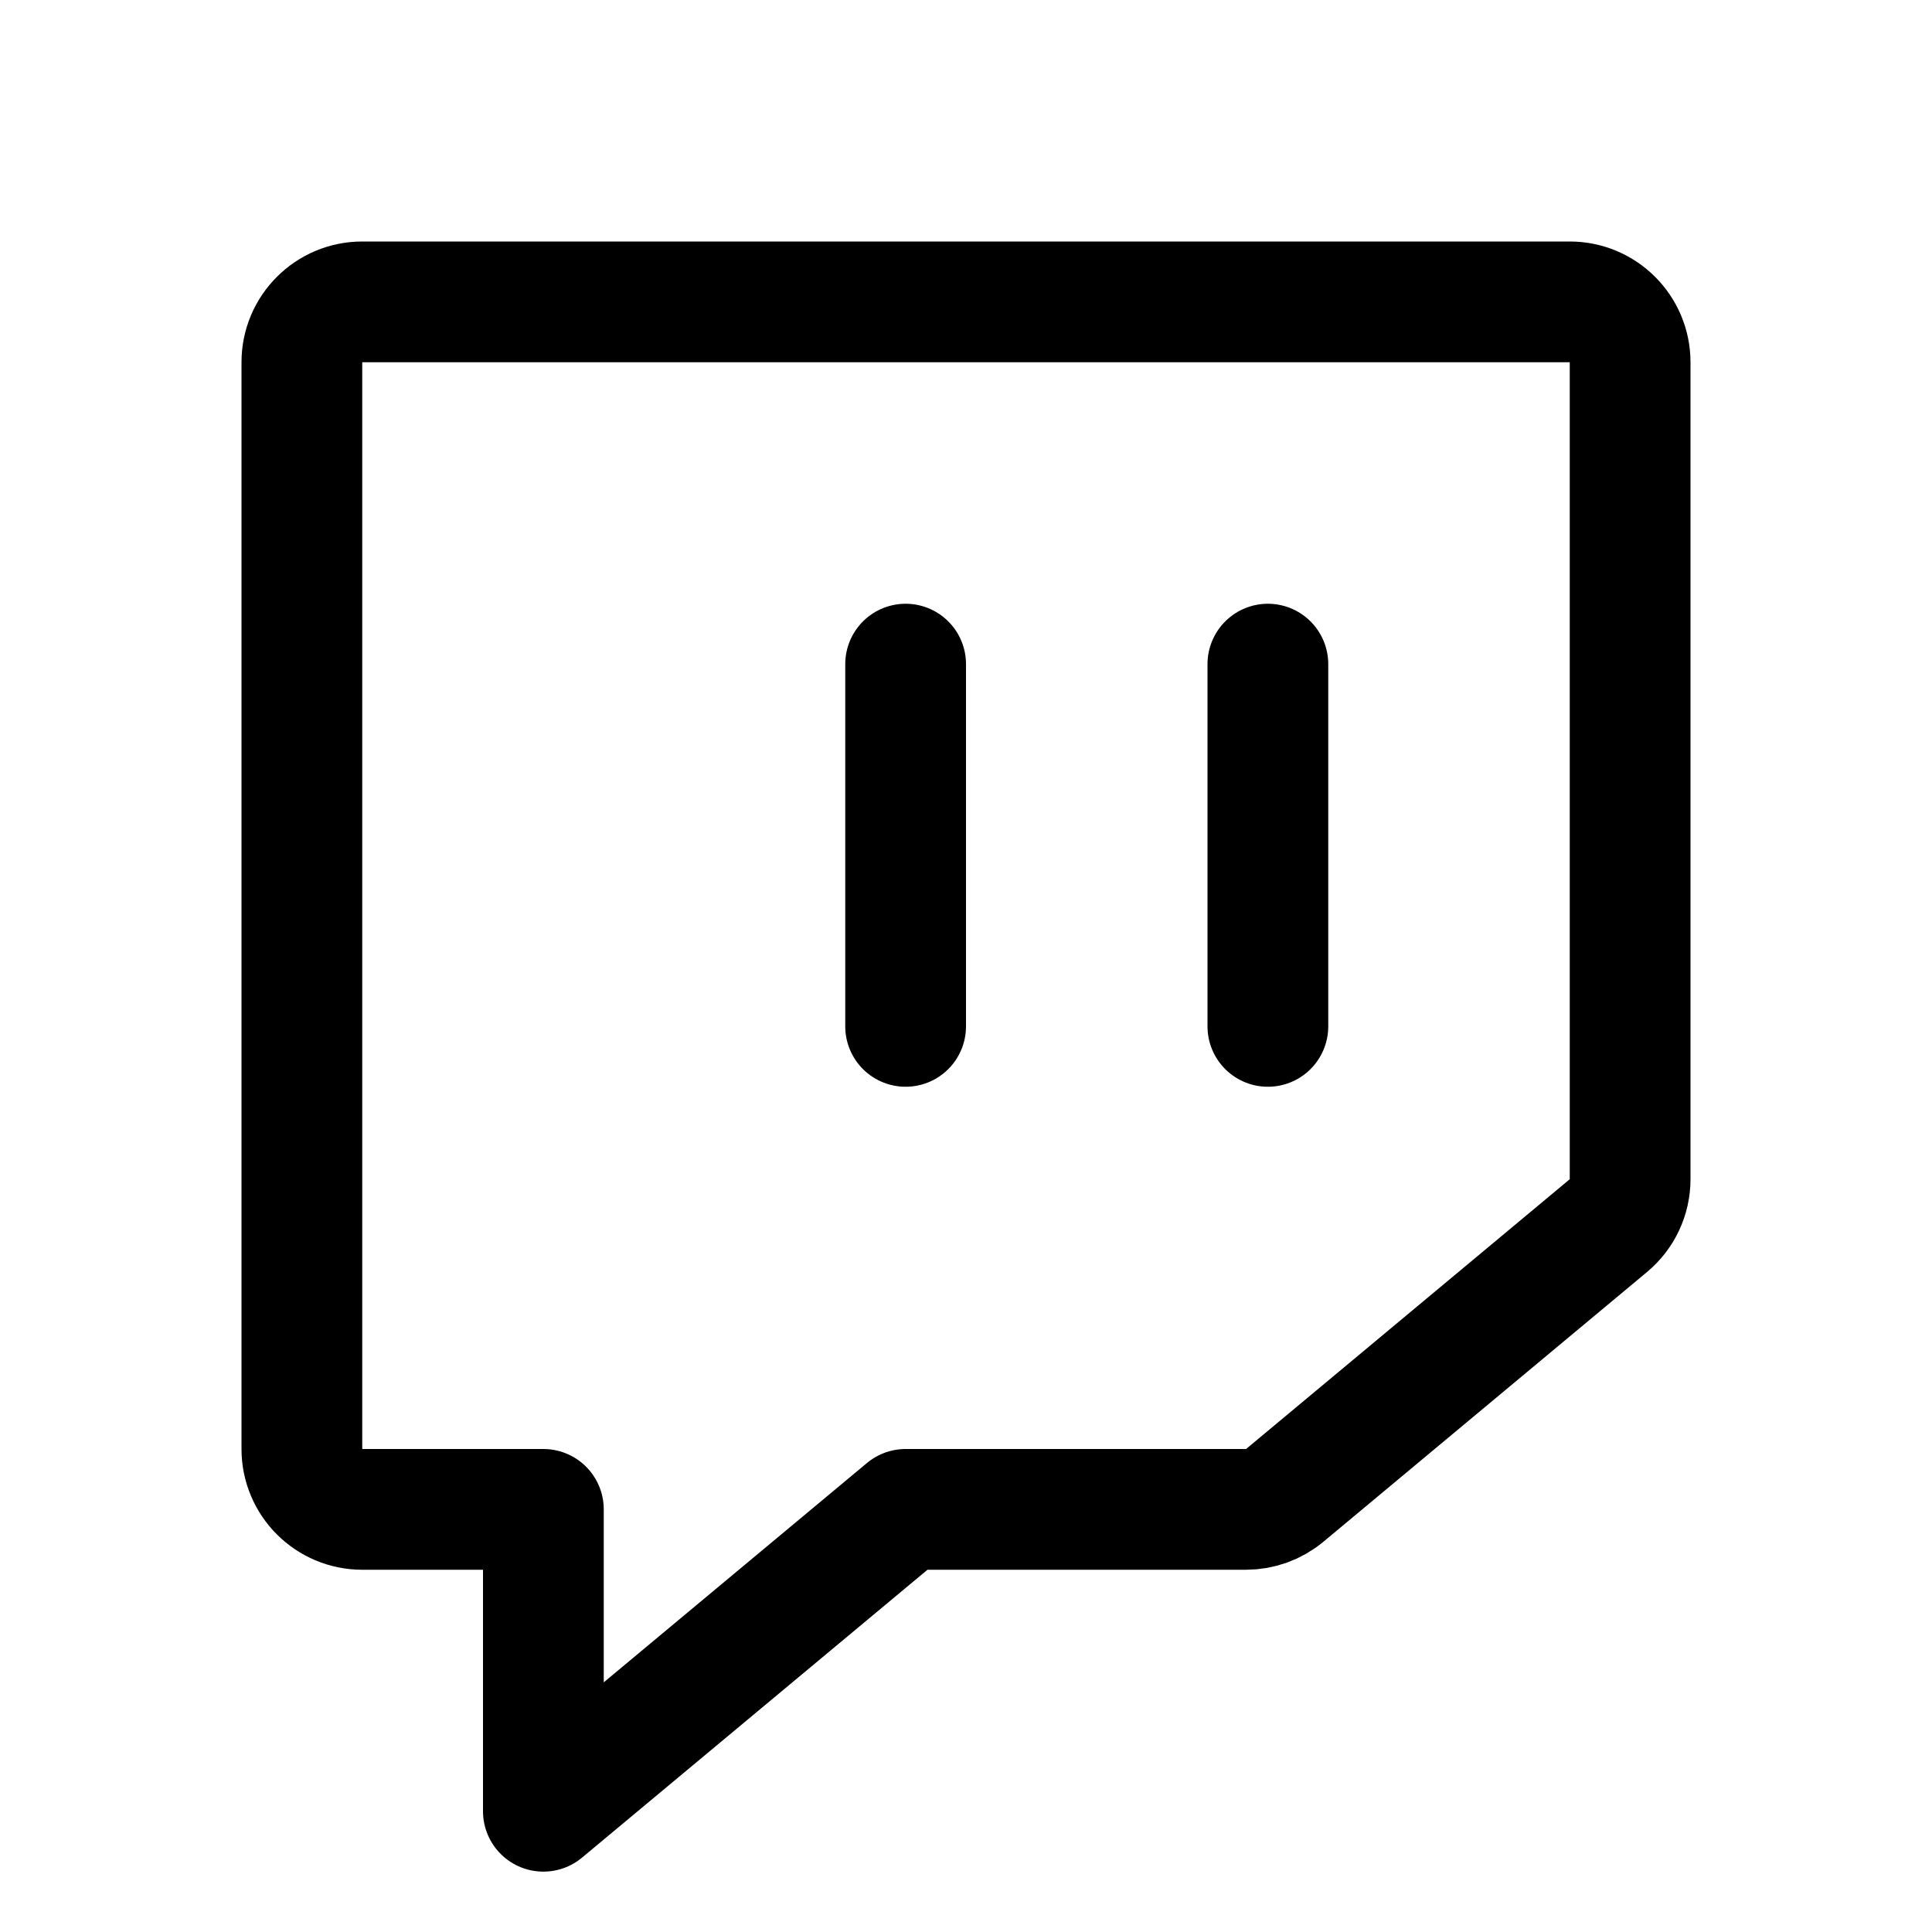
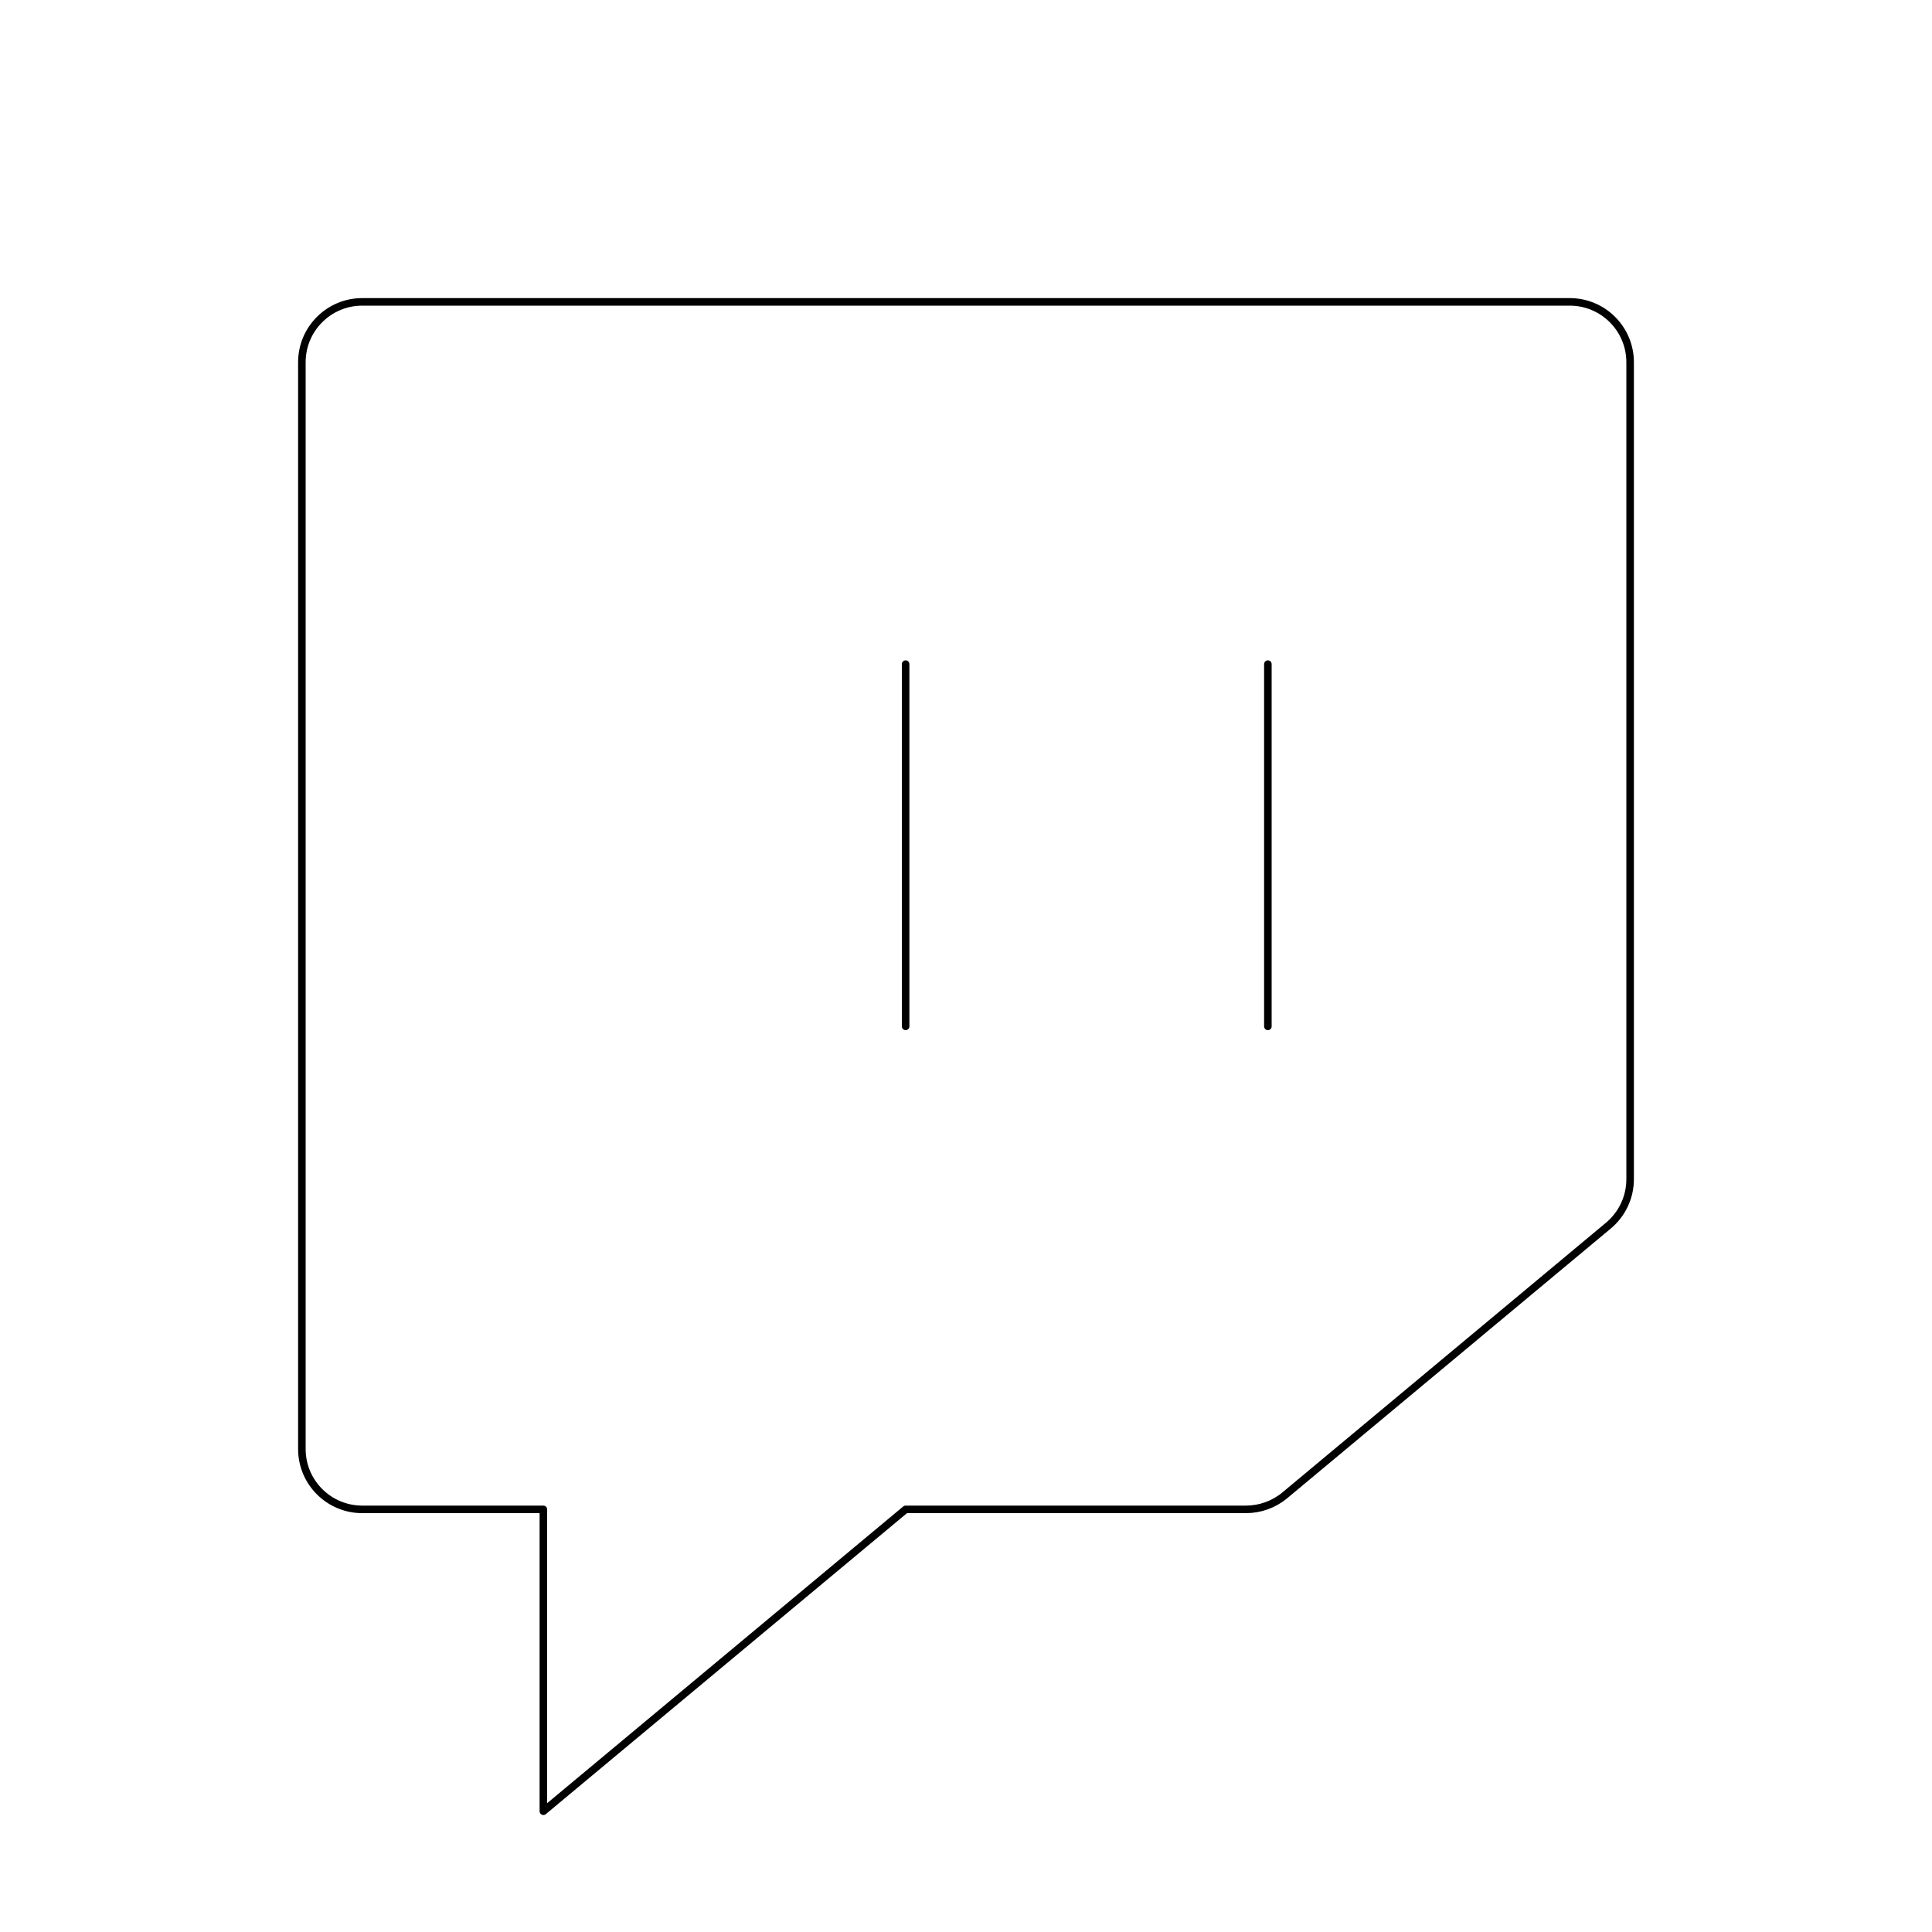
<svg xmlns="http://www.w3.org/2000/svg" viewBox="0 0 256 256">
  <path fill="none" d="M0 0h256v256H0z" />
-   <path d="M165.1 200H120l-48 40v-40H48a8 8 0 0 1-8-8V48a8 8 0 0 1 8-8h160a8 8 0 0 1 8 8v108.25a8 8 0 0 1-2.88 6.15l-42.89 35.75a8.05 8.05 0 0 1-5.13 1.85ZM168 88v48M120 88v48" fill="none" stroke="currentColor" stroke-linecap="round" stroke-linejoin="round" stroke-width="16" />
+   <path d="M165.1 200H120l-48 40v-40H48a8 8 0 0 1-8-8V48a8 8 0 0 1 8-8h160a8 8 0 0 1 8 8v108.25a8 8 0 0 1-2.88 6.15l-42.89 35.75a8.05 8.05 0 0 1-5.13 1.85ZM168 88v48M120 88v48" fill="none" stroke="currentColor" stroke-linecap="round" stroke-linejoin="round" />
</svg>
